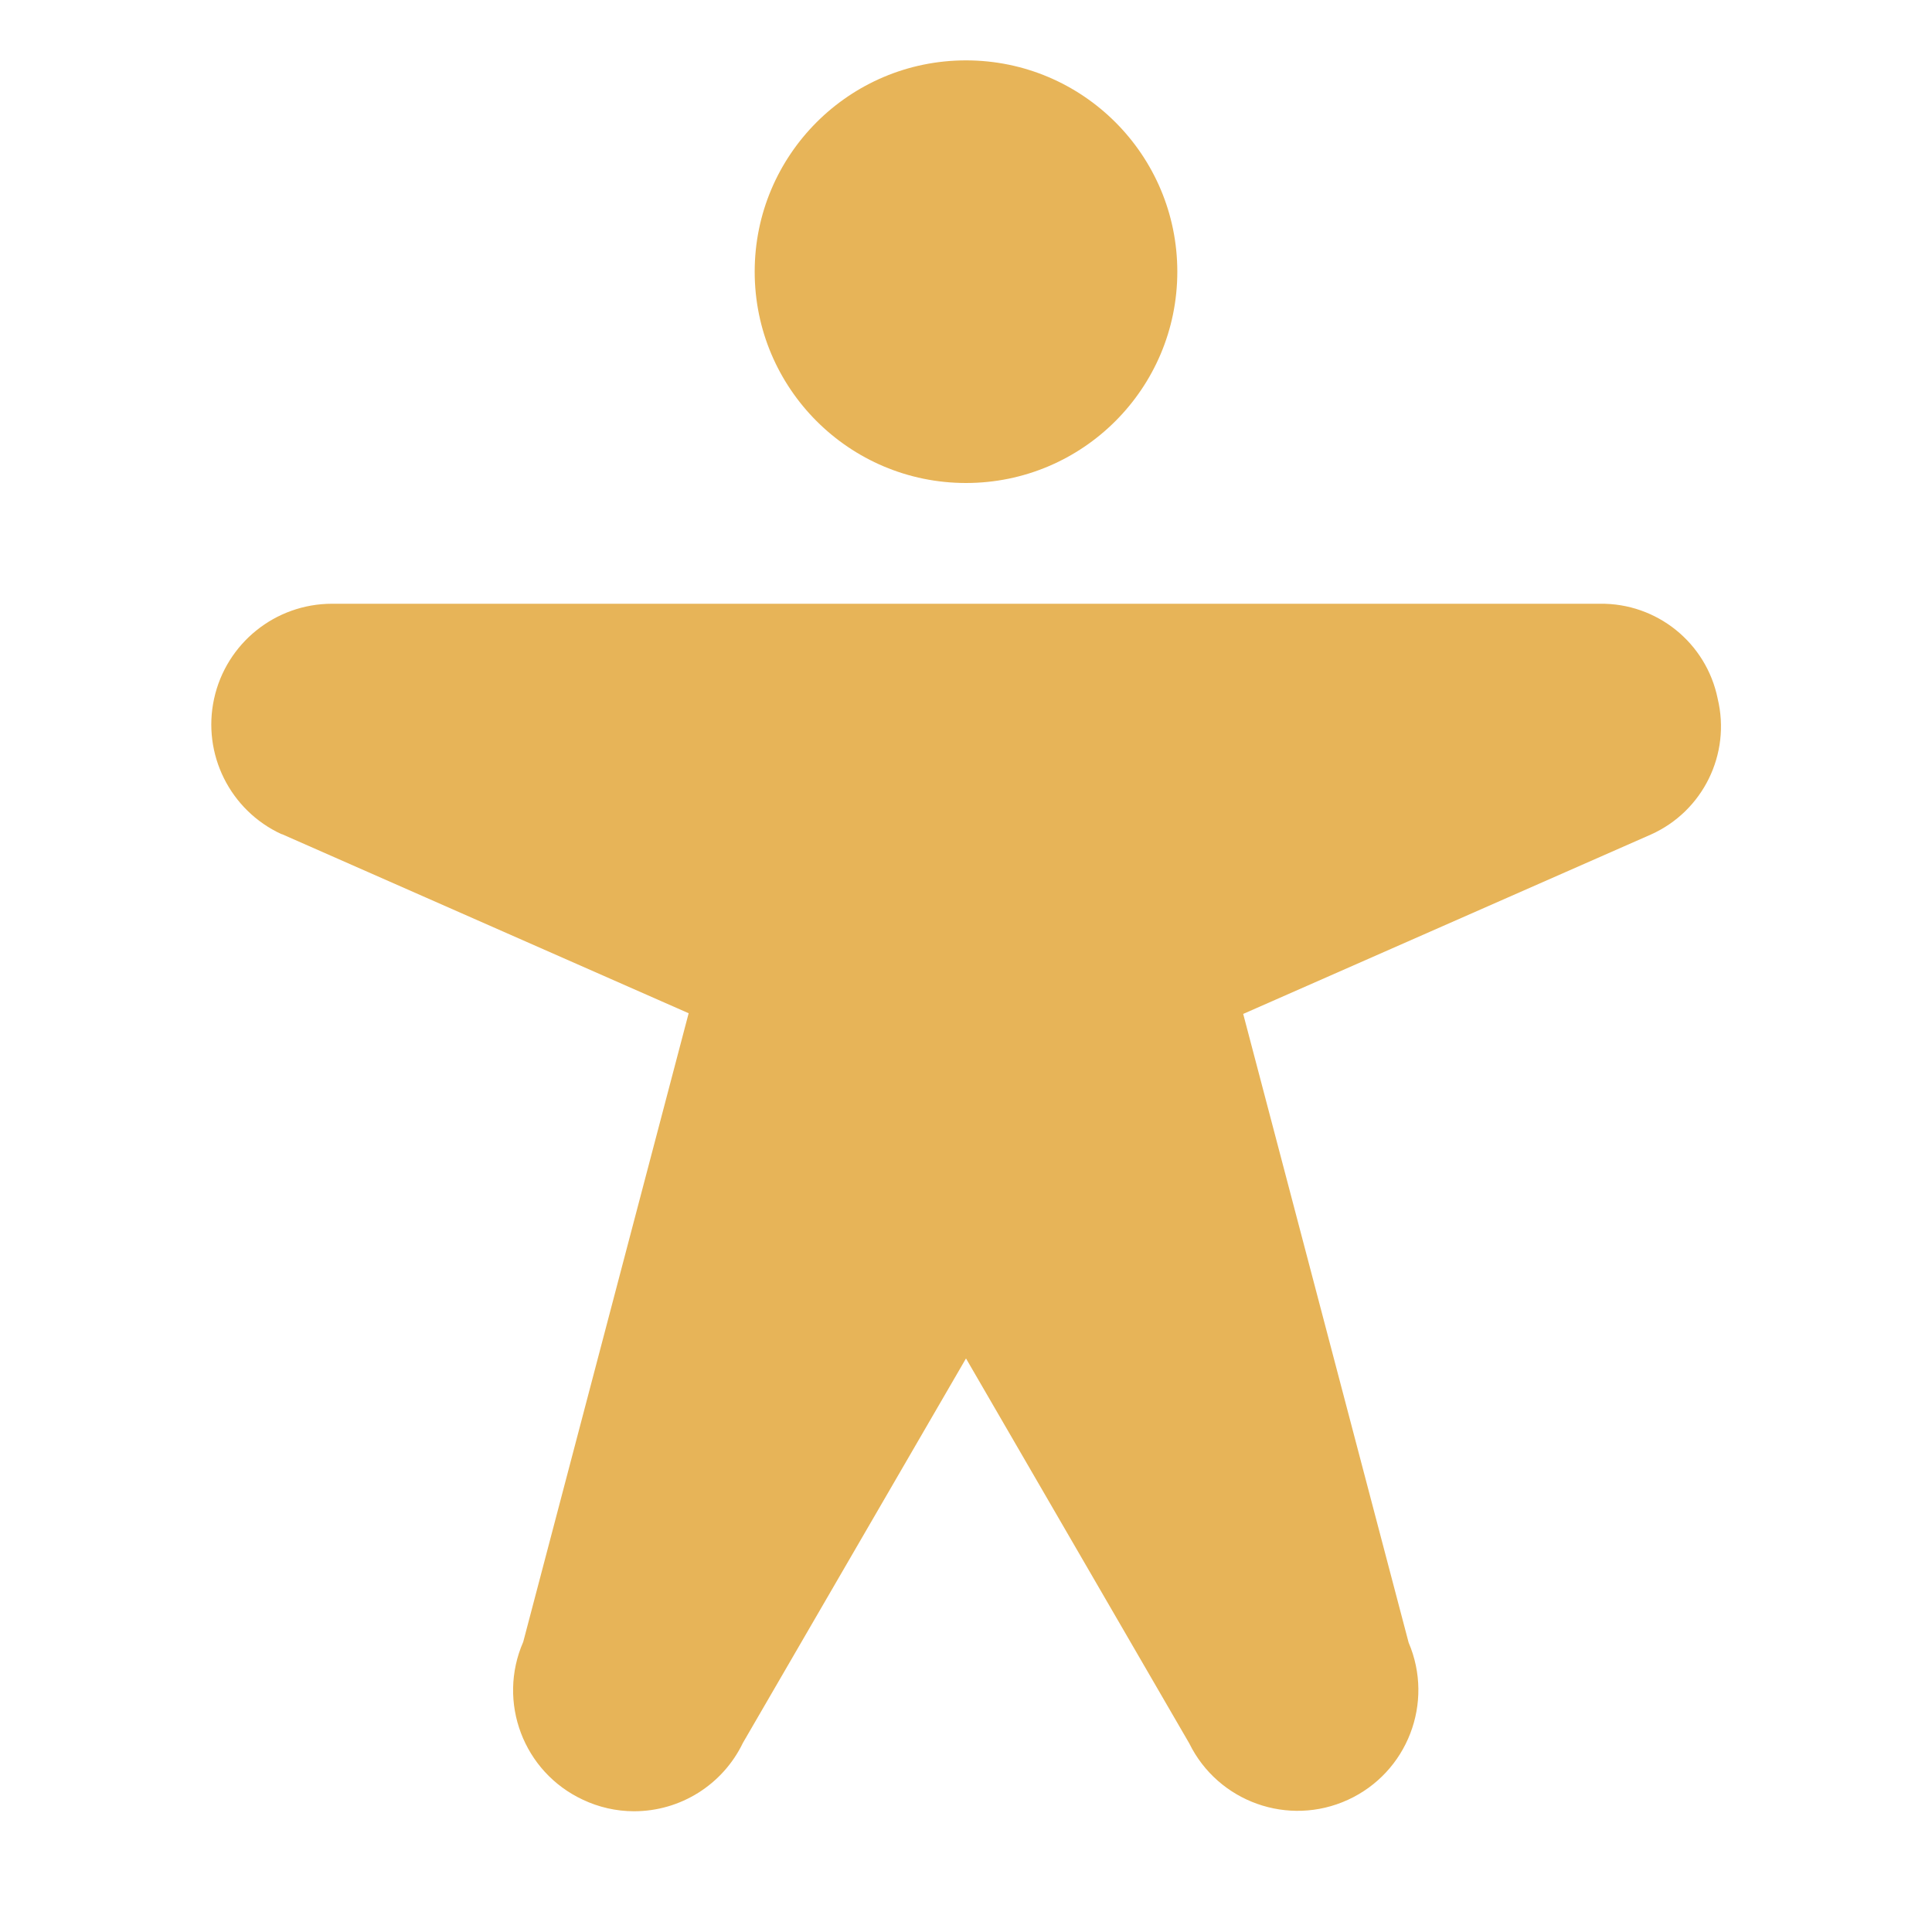
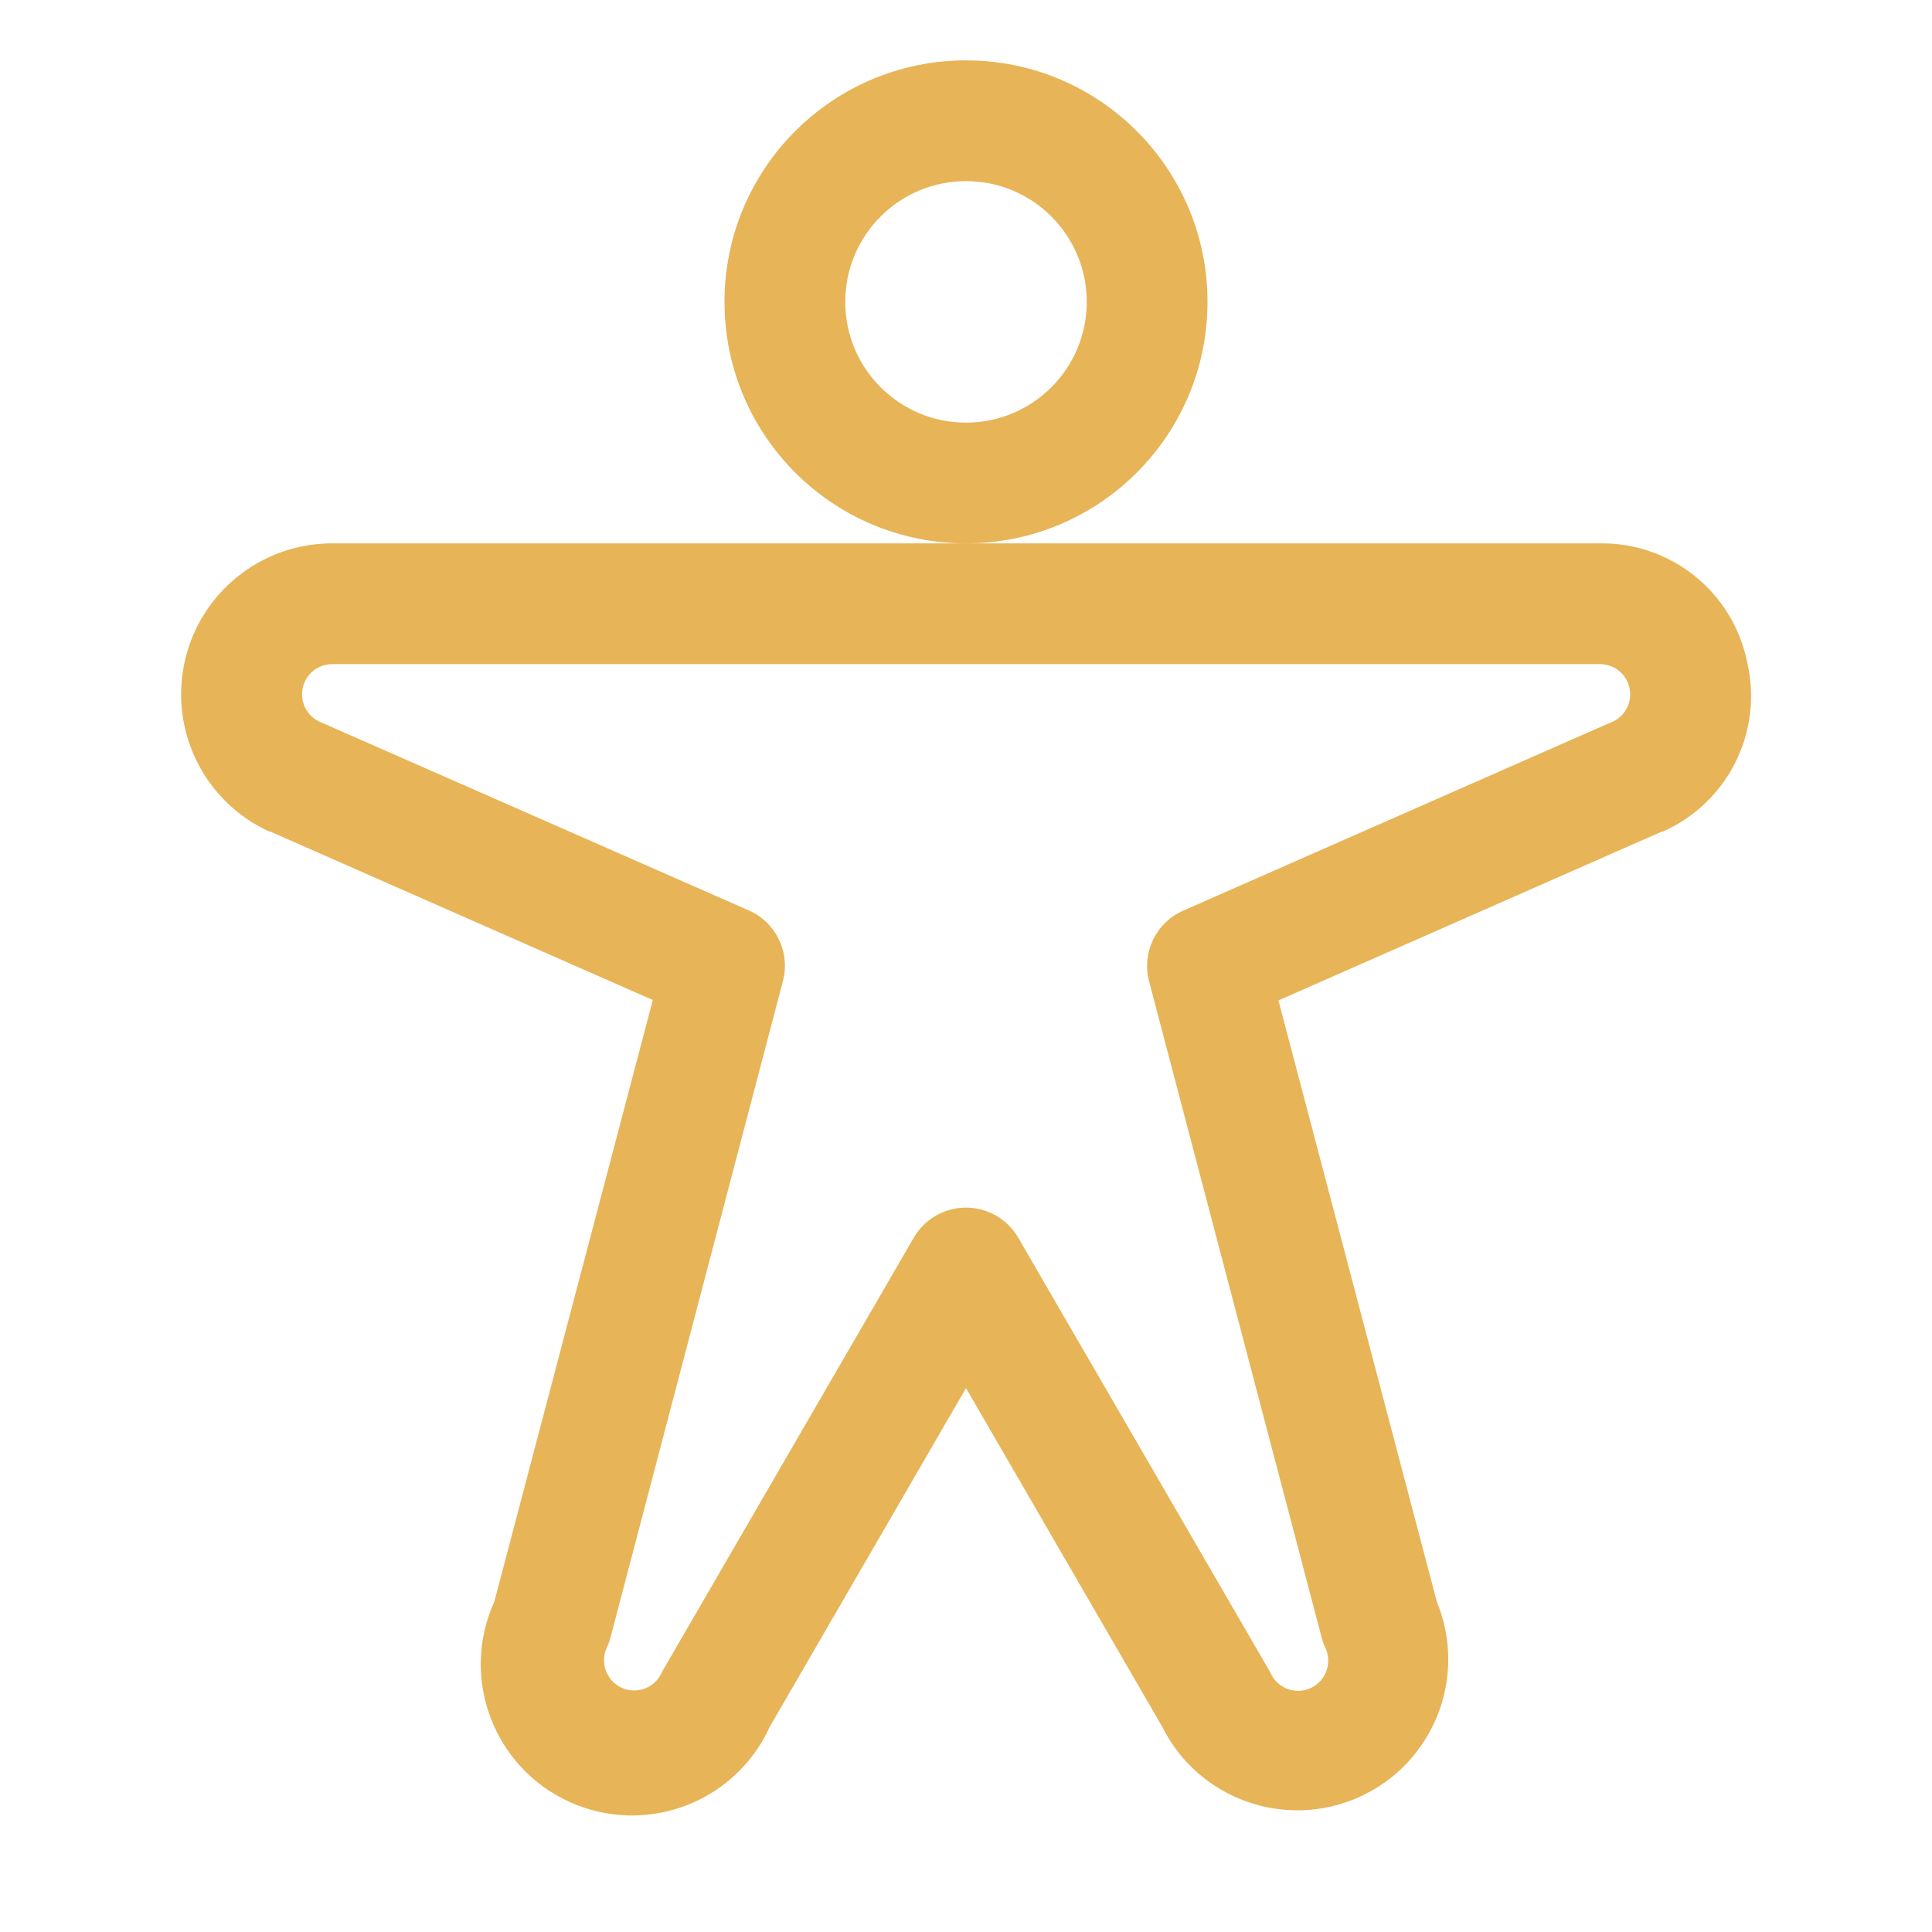
<svg xmlns="http://www.w3.org/2000/svg" width="96" height="96" fill="#e7b458" viewBox="0 0 256 256">
-   <path d="M100,36a28,28,0,1,1,28,28A28,28,0,0,1,100,36ZM227.6,92.57A15.7,15.7,0,0,0,212,80H44a16,16,0,0,0-6.7,30.53l.06,0,53.89,23.73-21.92,83.3a16,16,0,0,0,7.9,20.91A15.83,15.83,0,0,0,84,240a16,16,0,0,0,14.44-9.06L128,180l29.58,51a16,16,0,0,0,29.07-13.35l-21.92-83.3,54-23.76A15.7,15.7,0,0,0,227.6,92.57Z" />
+   <path d="M160,40a32,32,0,1,0-32,32A32,32,0,0,0,160,40ZM128,56a16,16,0,1,1,16-16A16,16,0,0,1,128,56ZM231.5,87.71A19.62,19.62,0,0,0,212,72H44a20,20,0,0,0-8.38,38.16l.13,0,50.75,22.35-21,79.72A20,20,0,0,0,102,228.8l26-44.87,26,44.87a20,20,0,0,0,36.4-16.52l-21-79.72,50.75-22.35.13,0A19.64,19.64,0,0,0,231.5,87.71Zm-17.8,7.9-56.93,25.06a8,8,0,0,0-4.51,9.36L175.13,217a7,7,0,0,0,.49,1.35,4,4,0,0,1-5,5.45,4,4,0,0,1-2.25-2.07,6.31,6.31,0,0,0-.34-.63L134.92,164a8,8,0,0,0-13.84,0L88,221.05a6.31,6.31,0,0,0-.34.63,4,4,0,0,1-2.25,2.07,4,4,0,0,1-5-5.45,7,7,0,0,0,.49-1.35L103.74,130a8,8,0,0,0-4.51-9.36L42.3,95.61A4,4,0,0,1,44,88H212a4,4,0,0,1,1.73,7.61Z" />
</svg>
